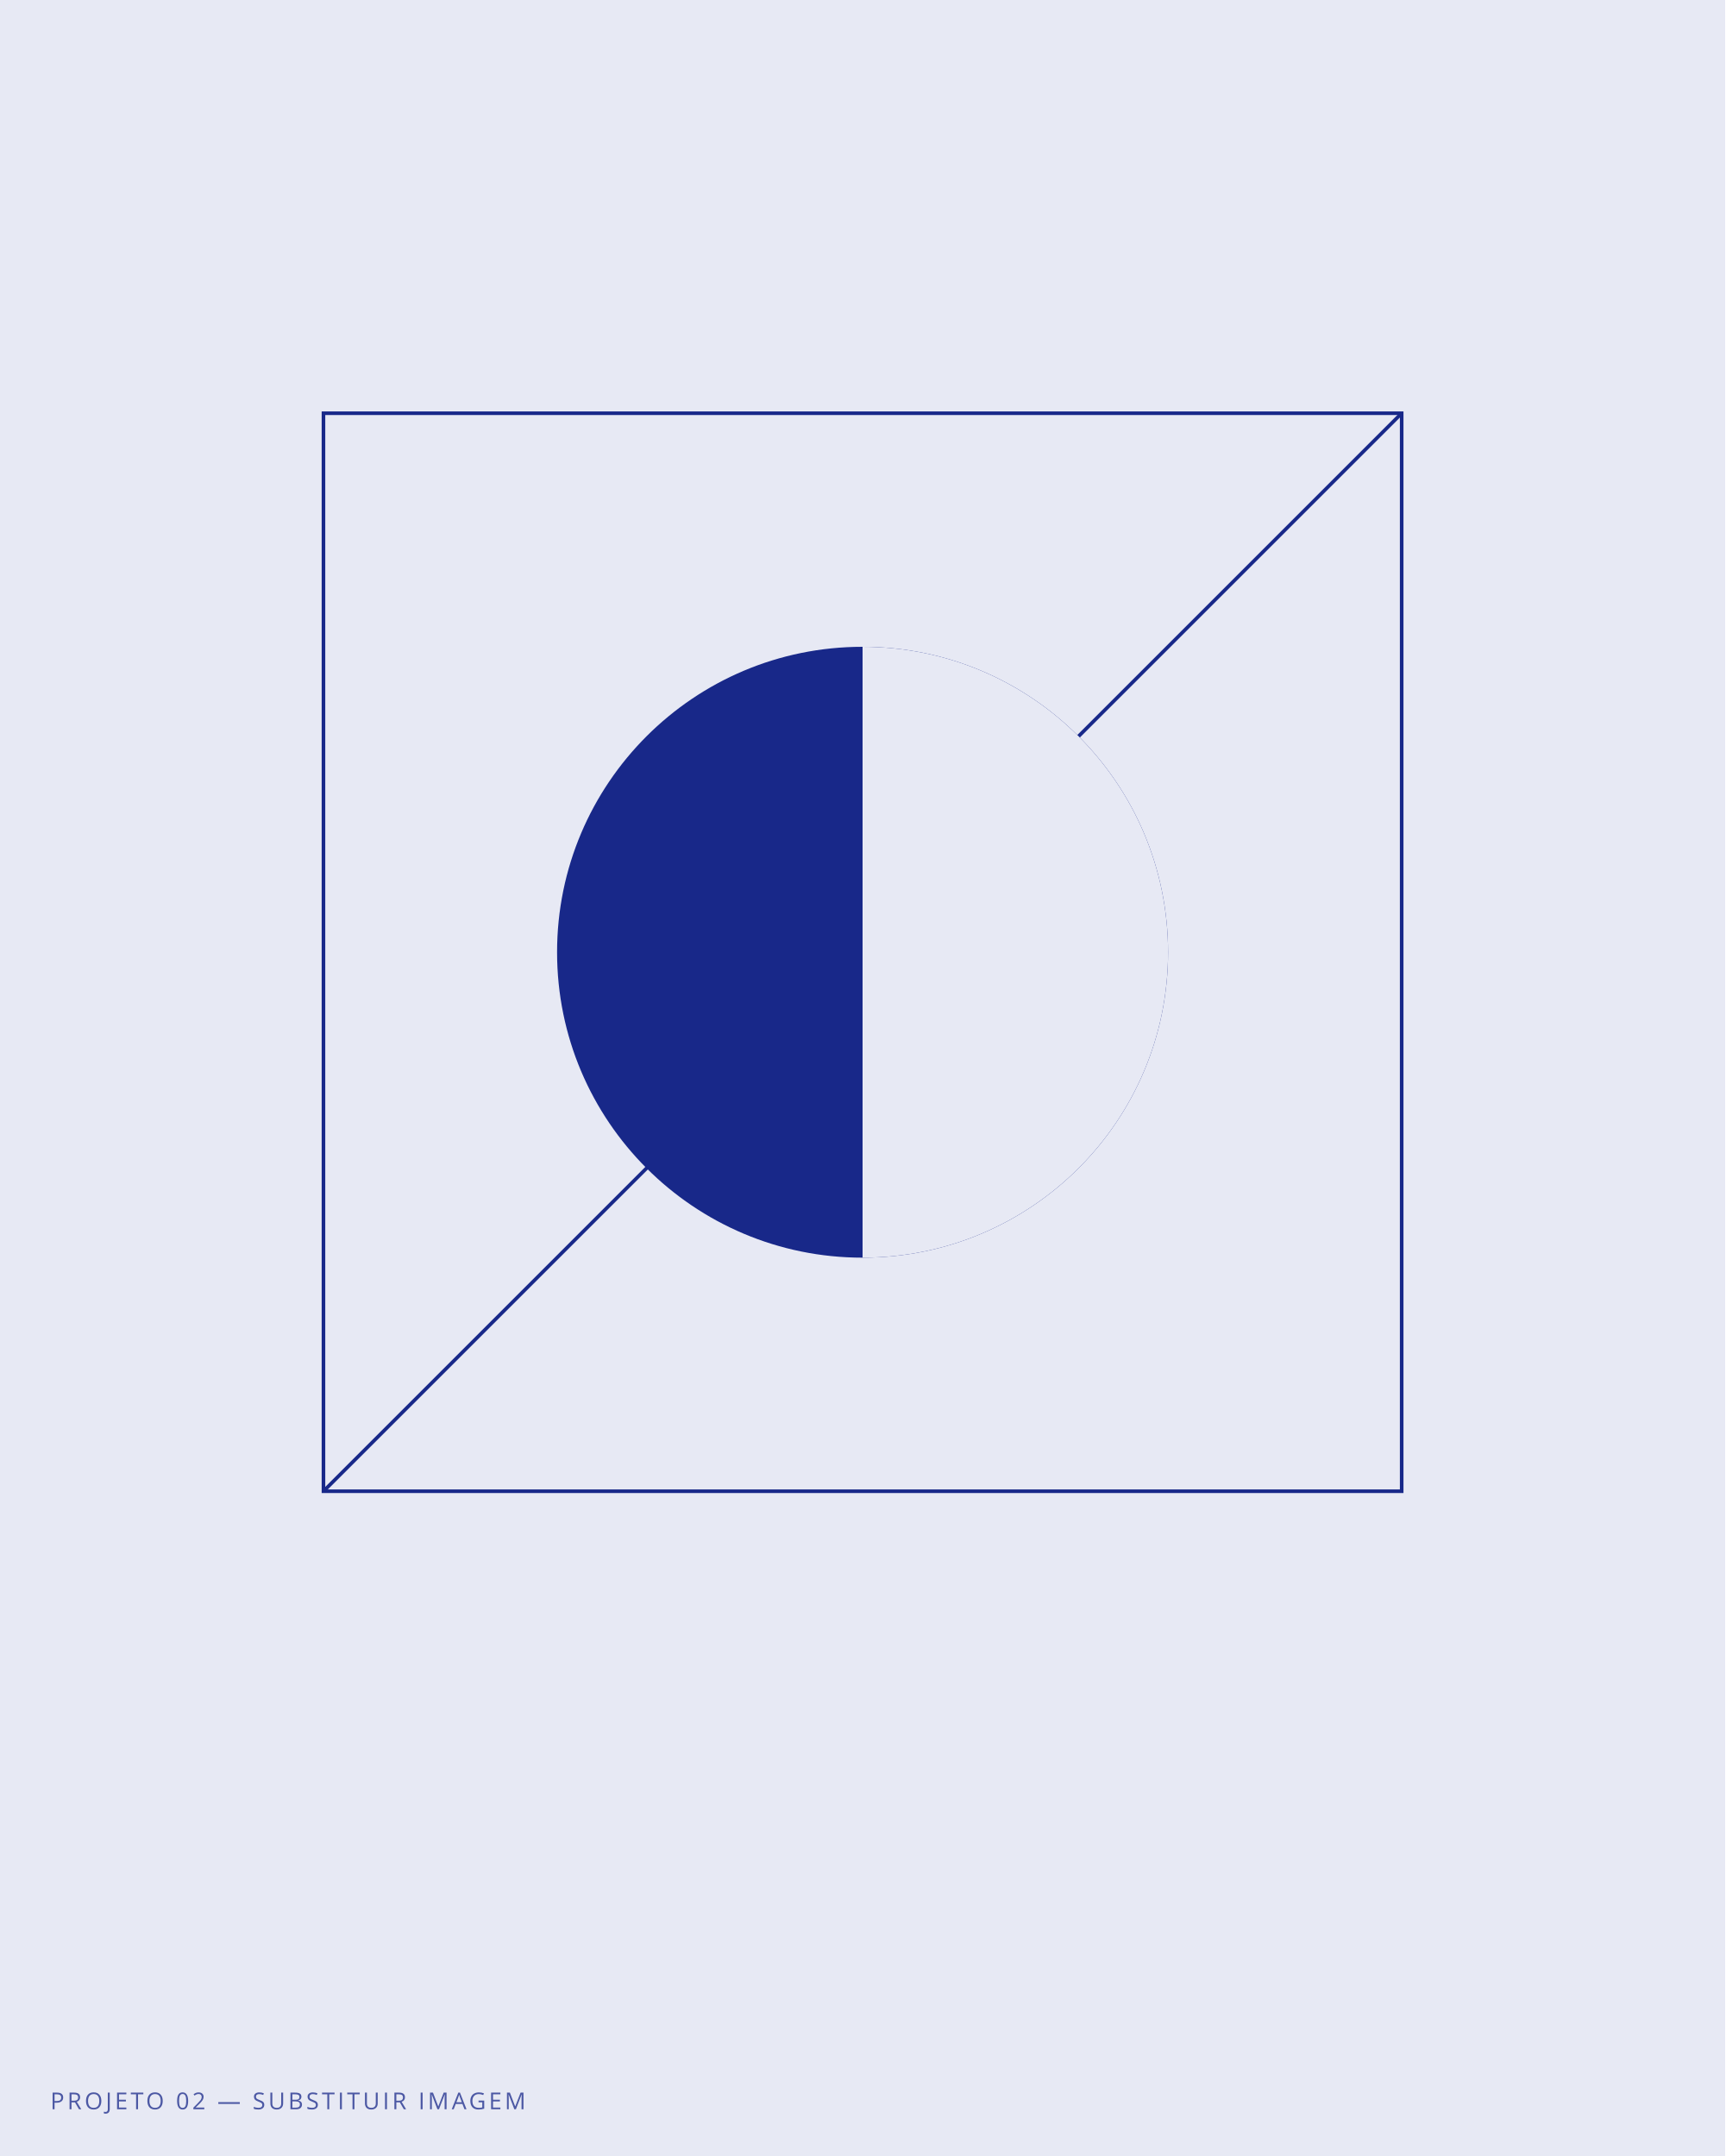
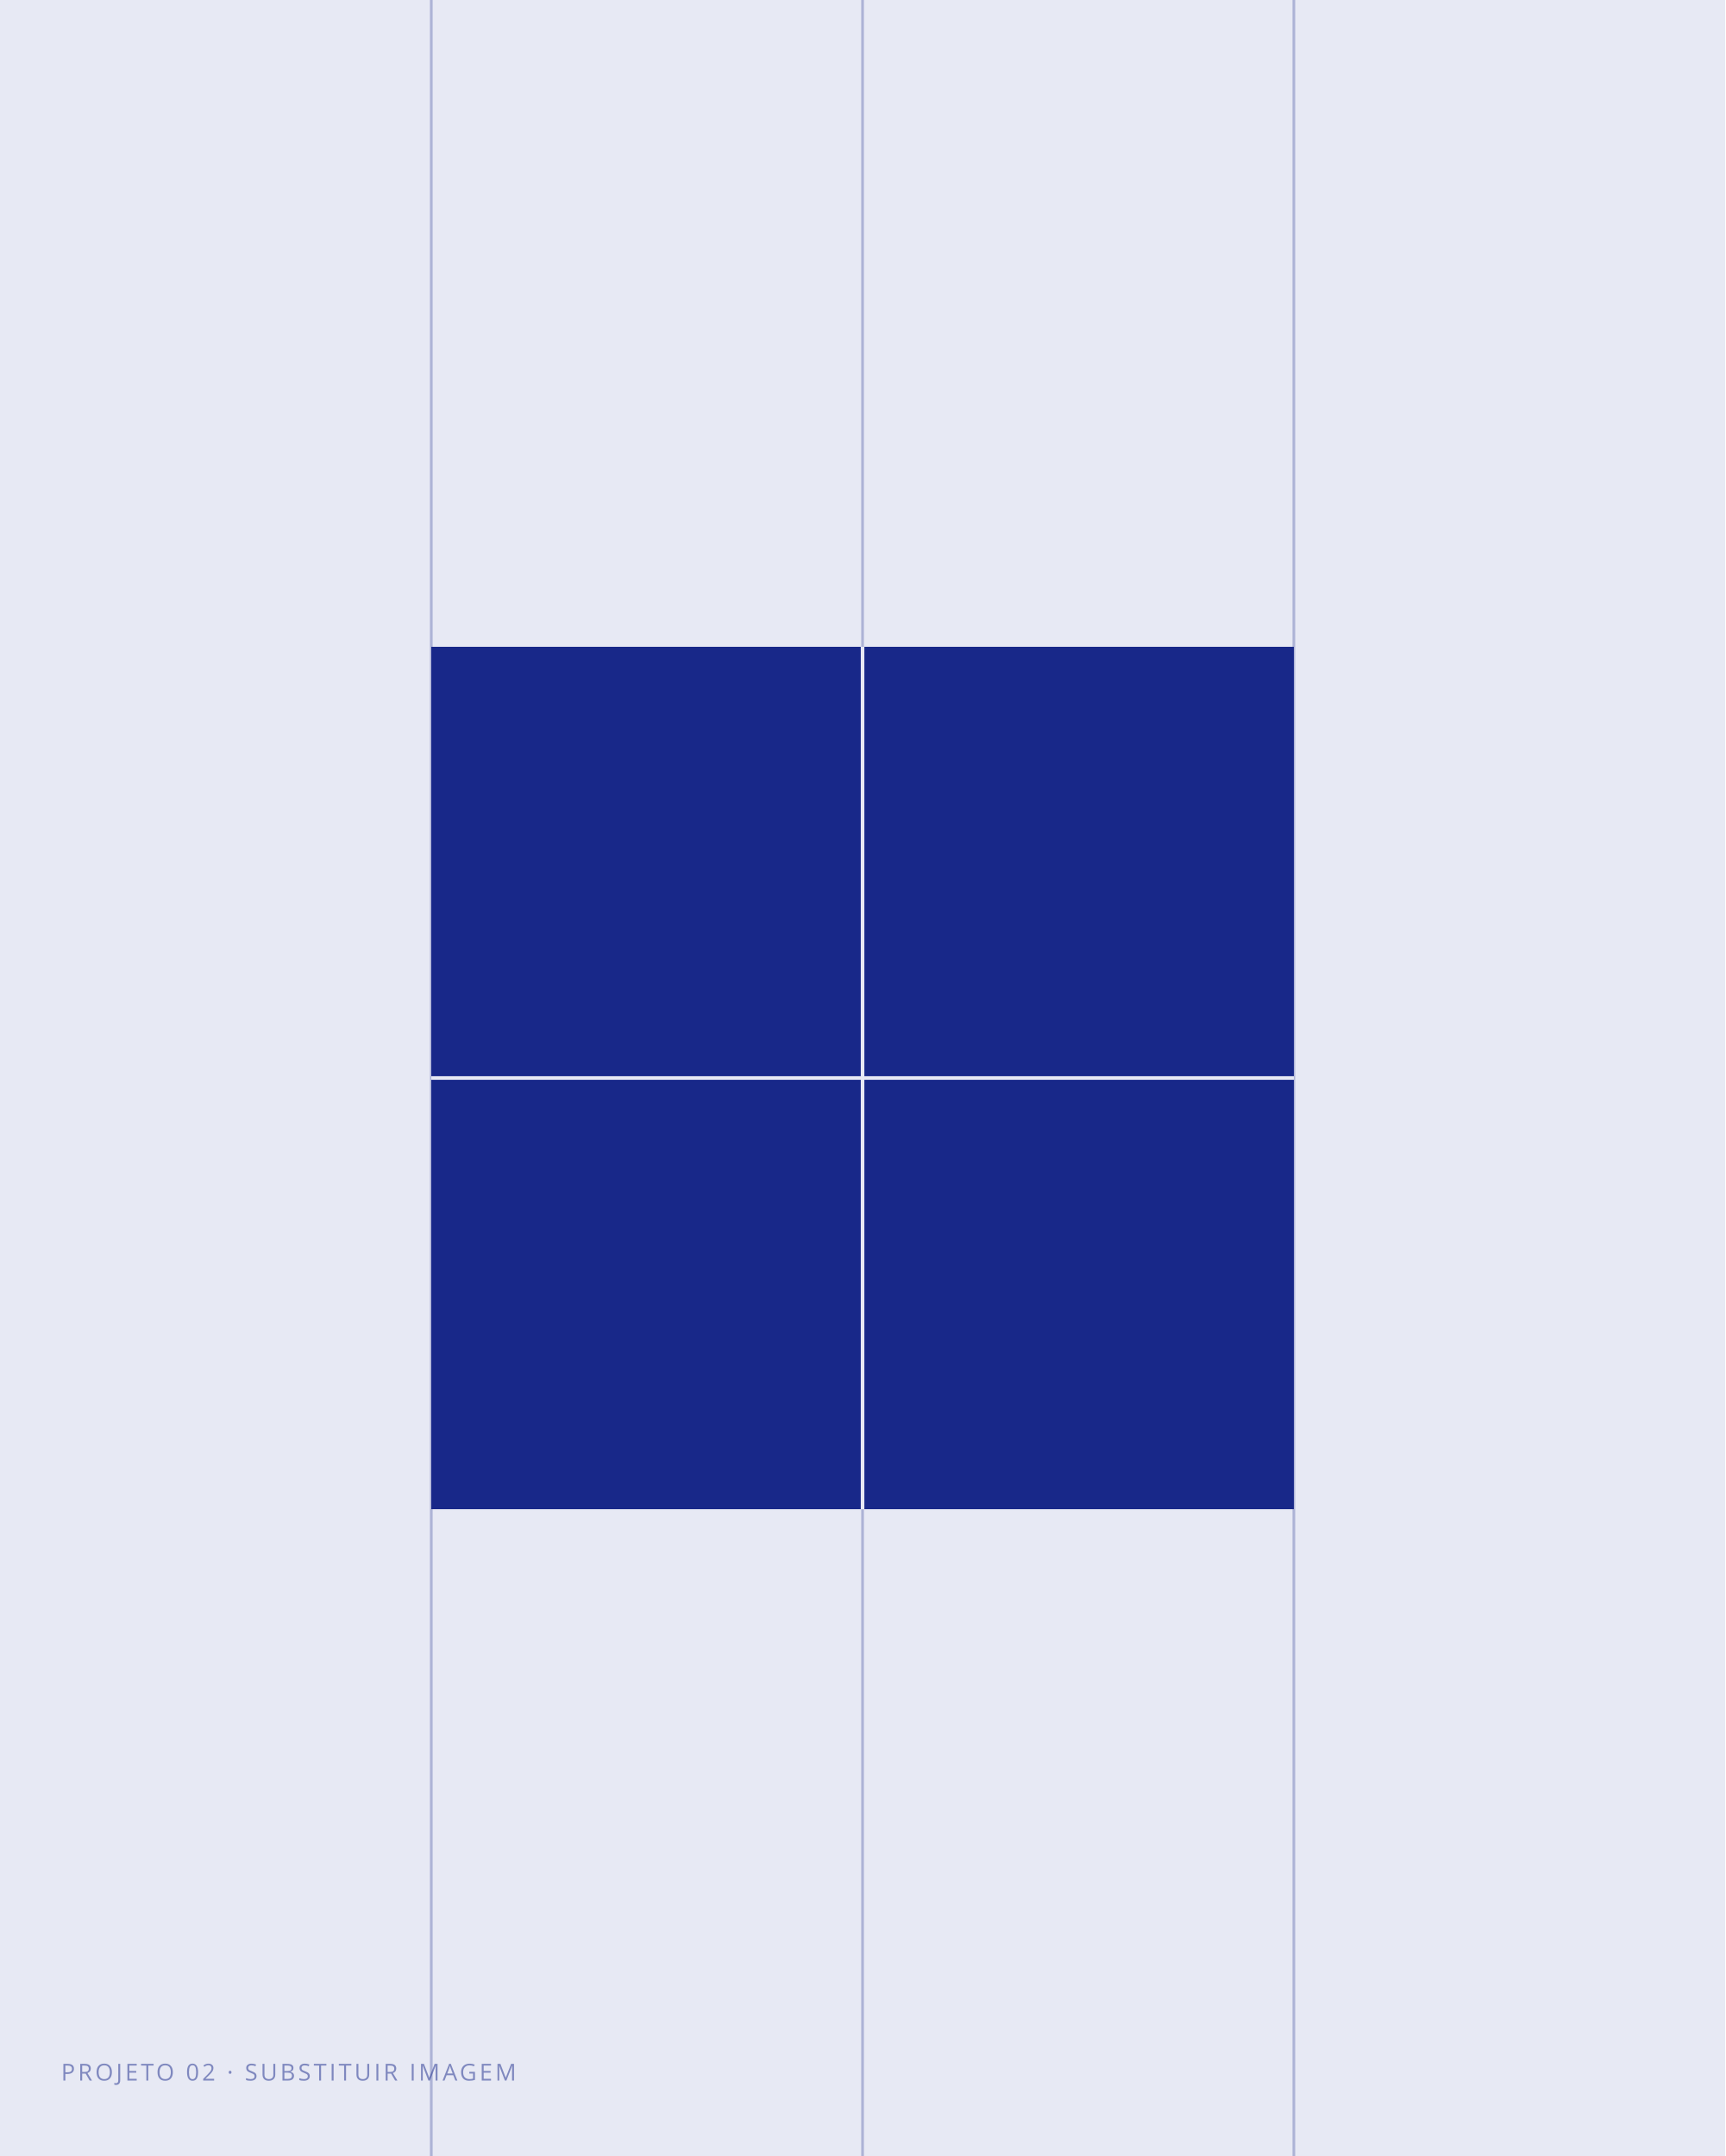
<svg xmlns="http://www.w3.org/2000/svg" viewBox="0 0 960 1200" width="960" height="1200">
  <rect width="960" height="1200" fill="#e7e9f4" />
-   <rect x="180" y="230" width="600" height="600" fill="none" stroke="#182889" stroke-width="2" />
-   <path d="M180 830 L780 230" stroke="#182889" stroke-width="2" />
-   <circle cx="480" cy="530" r="170" fill="#182889" />
-   <path d="M480 360 A170 170 0 0 1 480 700 Z" fill="#e7e9f4" />
-   <text x="28" y="1174" font-family="Open Sans, Helvetica, Arial, sans-serif" font-size="13" letter-spacing="1.6" fill="#182889" opacity=".75">PROJETO 02 — SUBSTITUIR IMAGEM</text>
+   <g stroke="#182889" stroke-opacity=".28" stroke-width="1.5">
+     <path d="M240 0V1200M480 0V1200M720 0V1200" />
+   </g>
+   <rect x="240" y="360" width="480" height="480" fill="#182889" />
+   <path d="M240 600 H720" stroke="#e7e9f4" stroke-width="2" />
+   <path d="M480 360 V840" stroke="#e7e9f4" stroke-width="2" />
+   <g opacity=".5" fill="#182889" font-family="Open Sans, Helvetica, Arial, sans-serif" font-size="13.0" letter-spacing="1.54">
+     <text x="34" y="1158">PROJETO 02 · SUBSTITUIR IMAGEM</text>
+   </g>
</svg>
